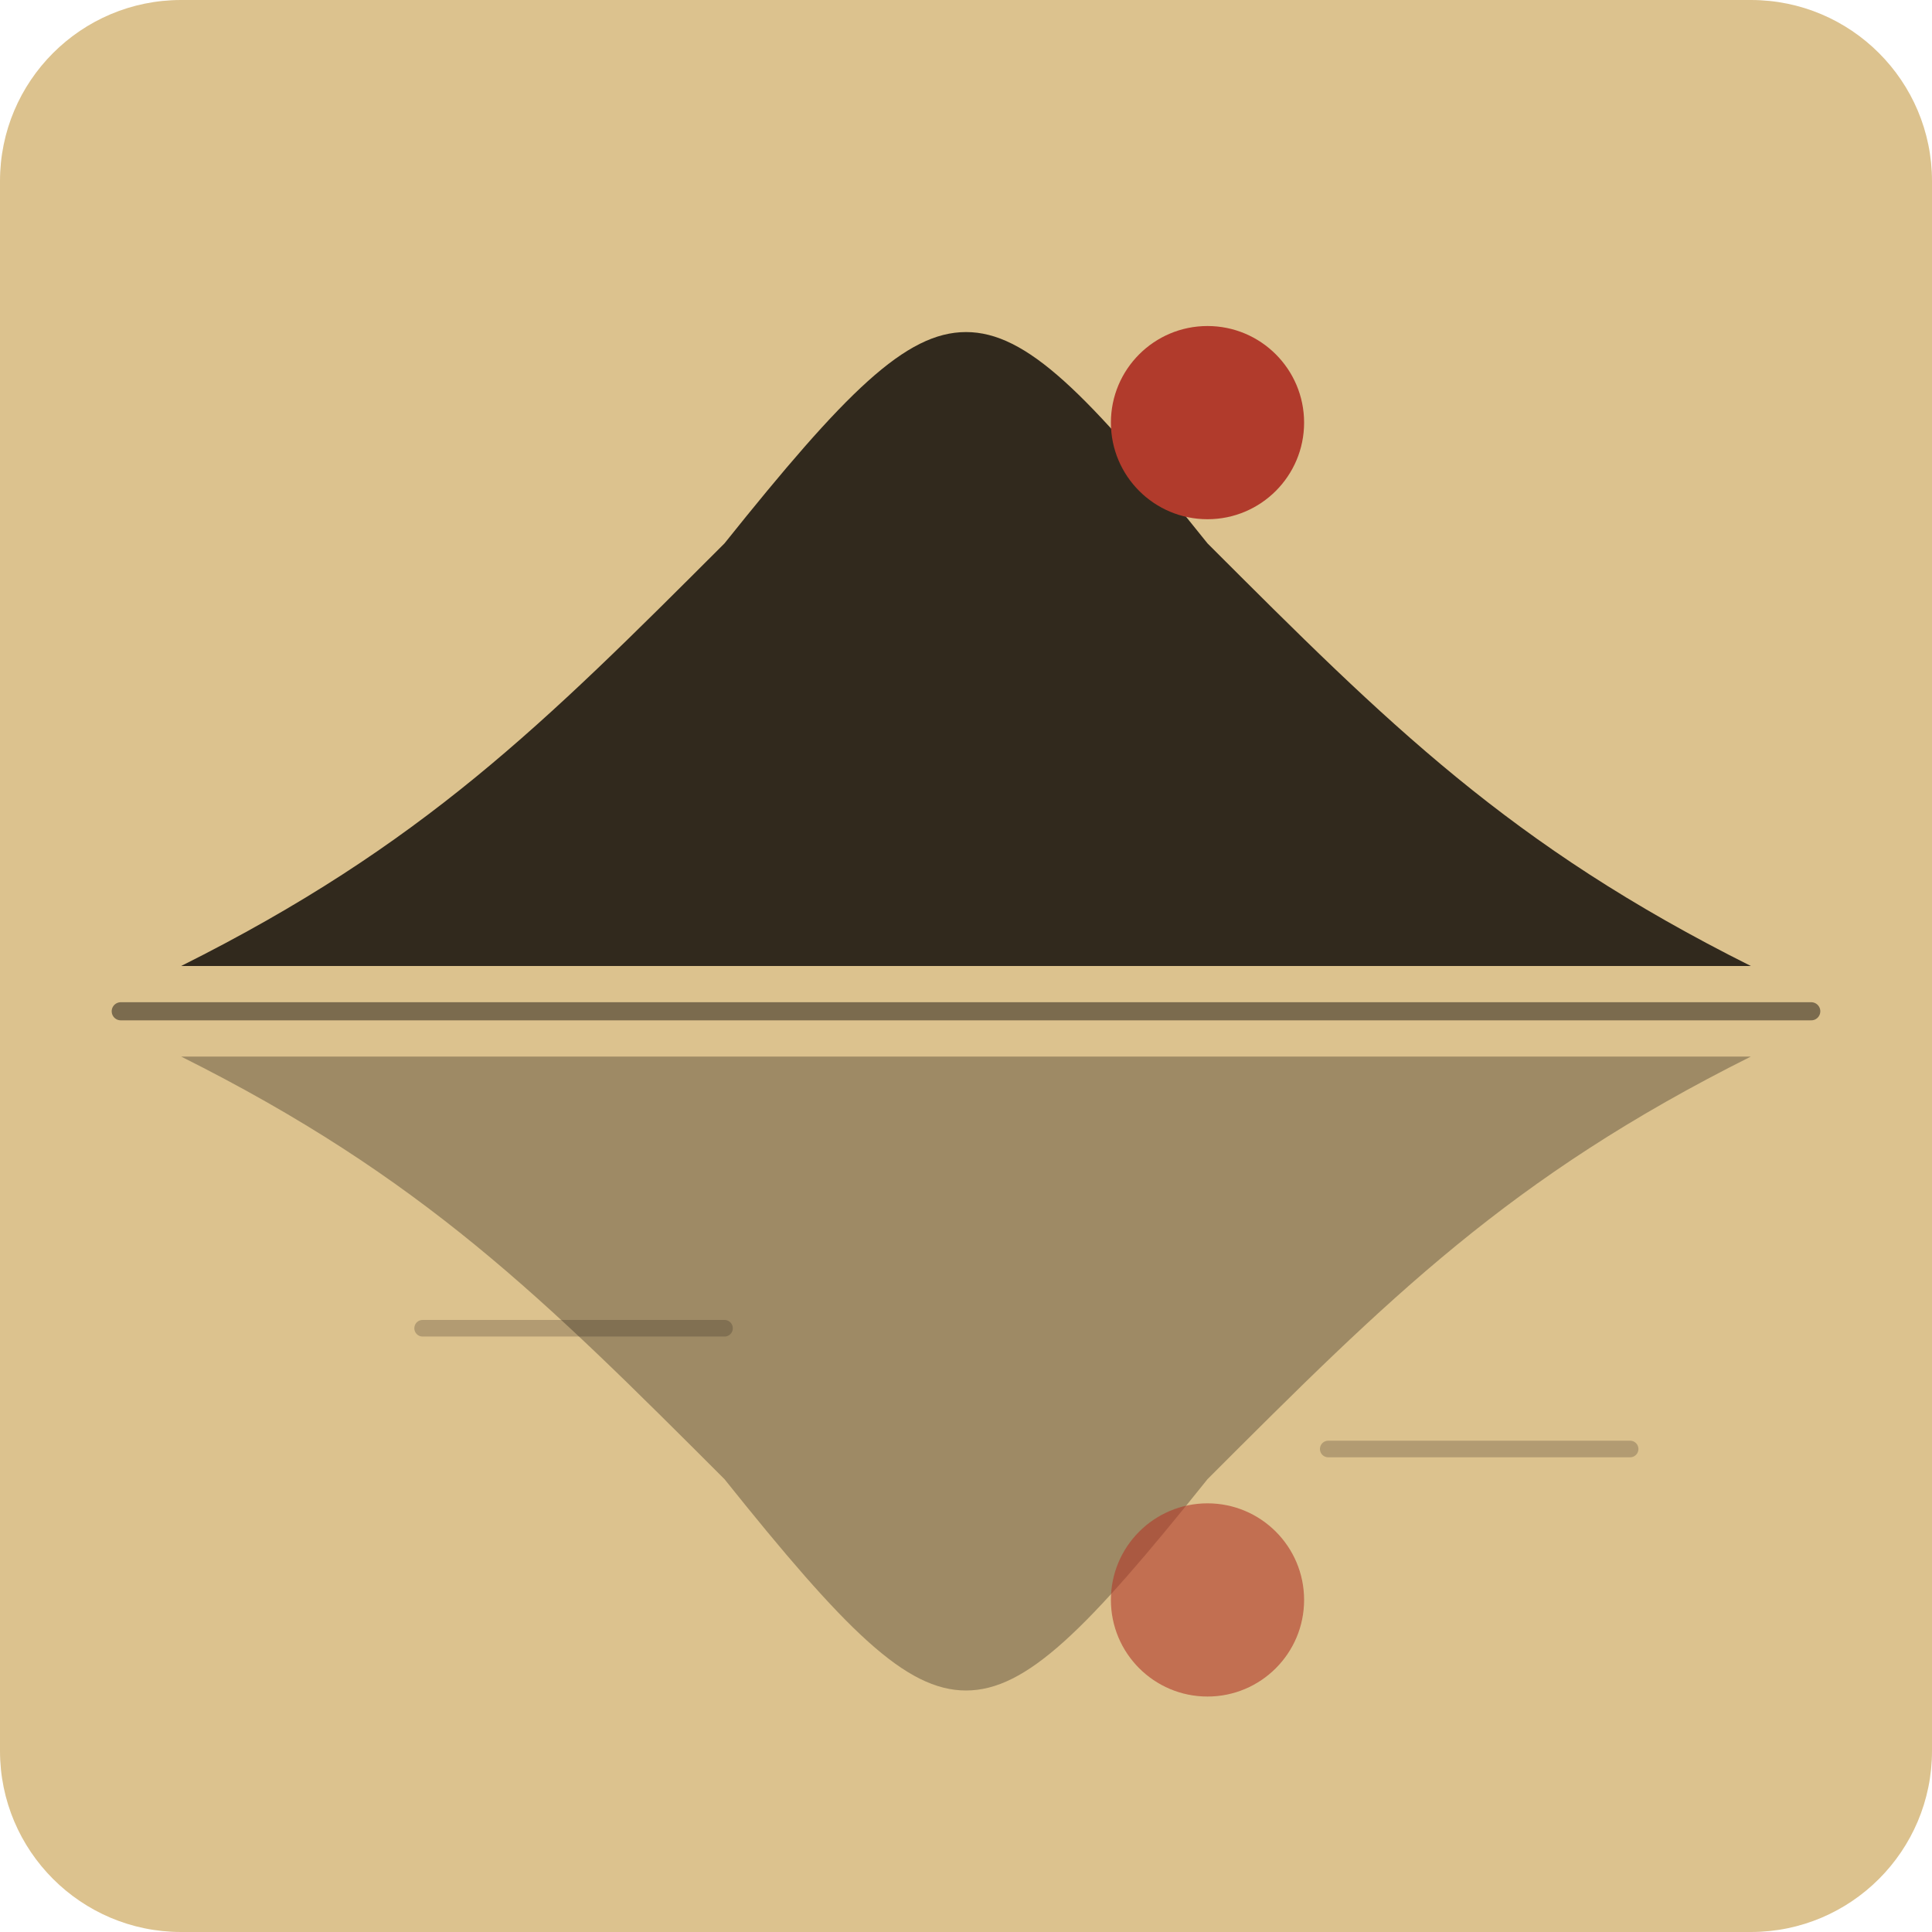
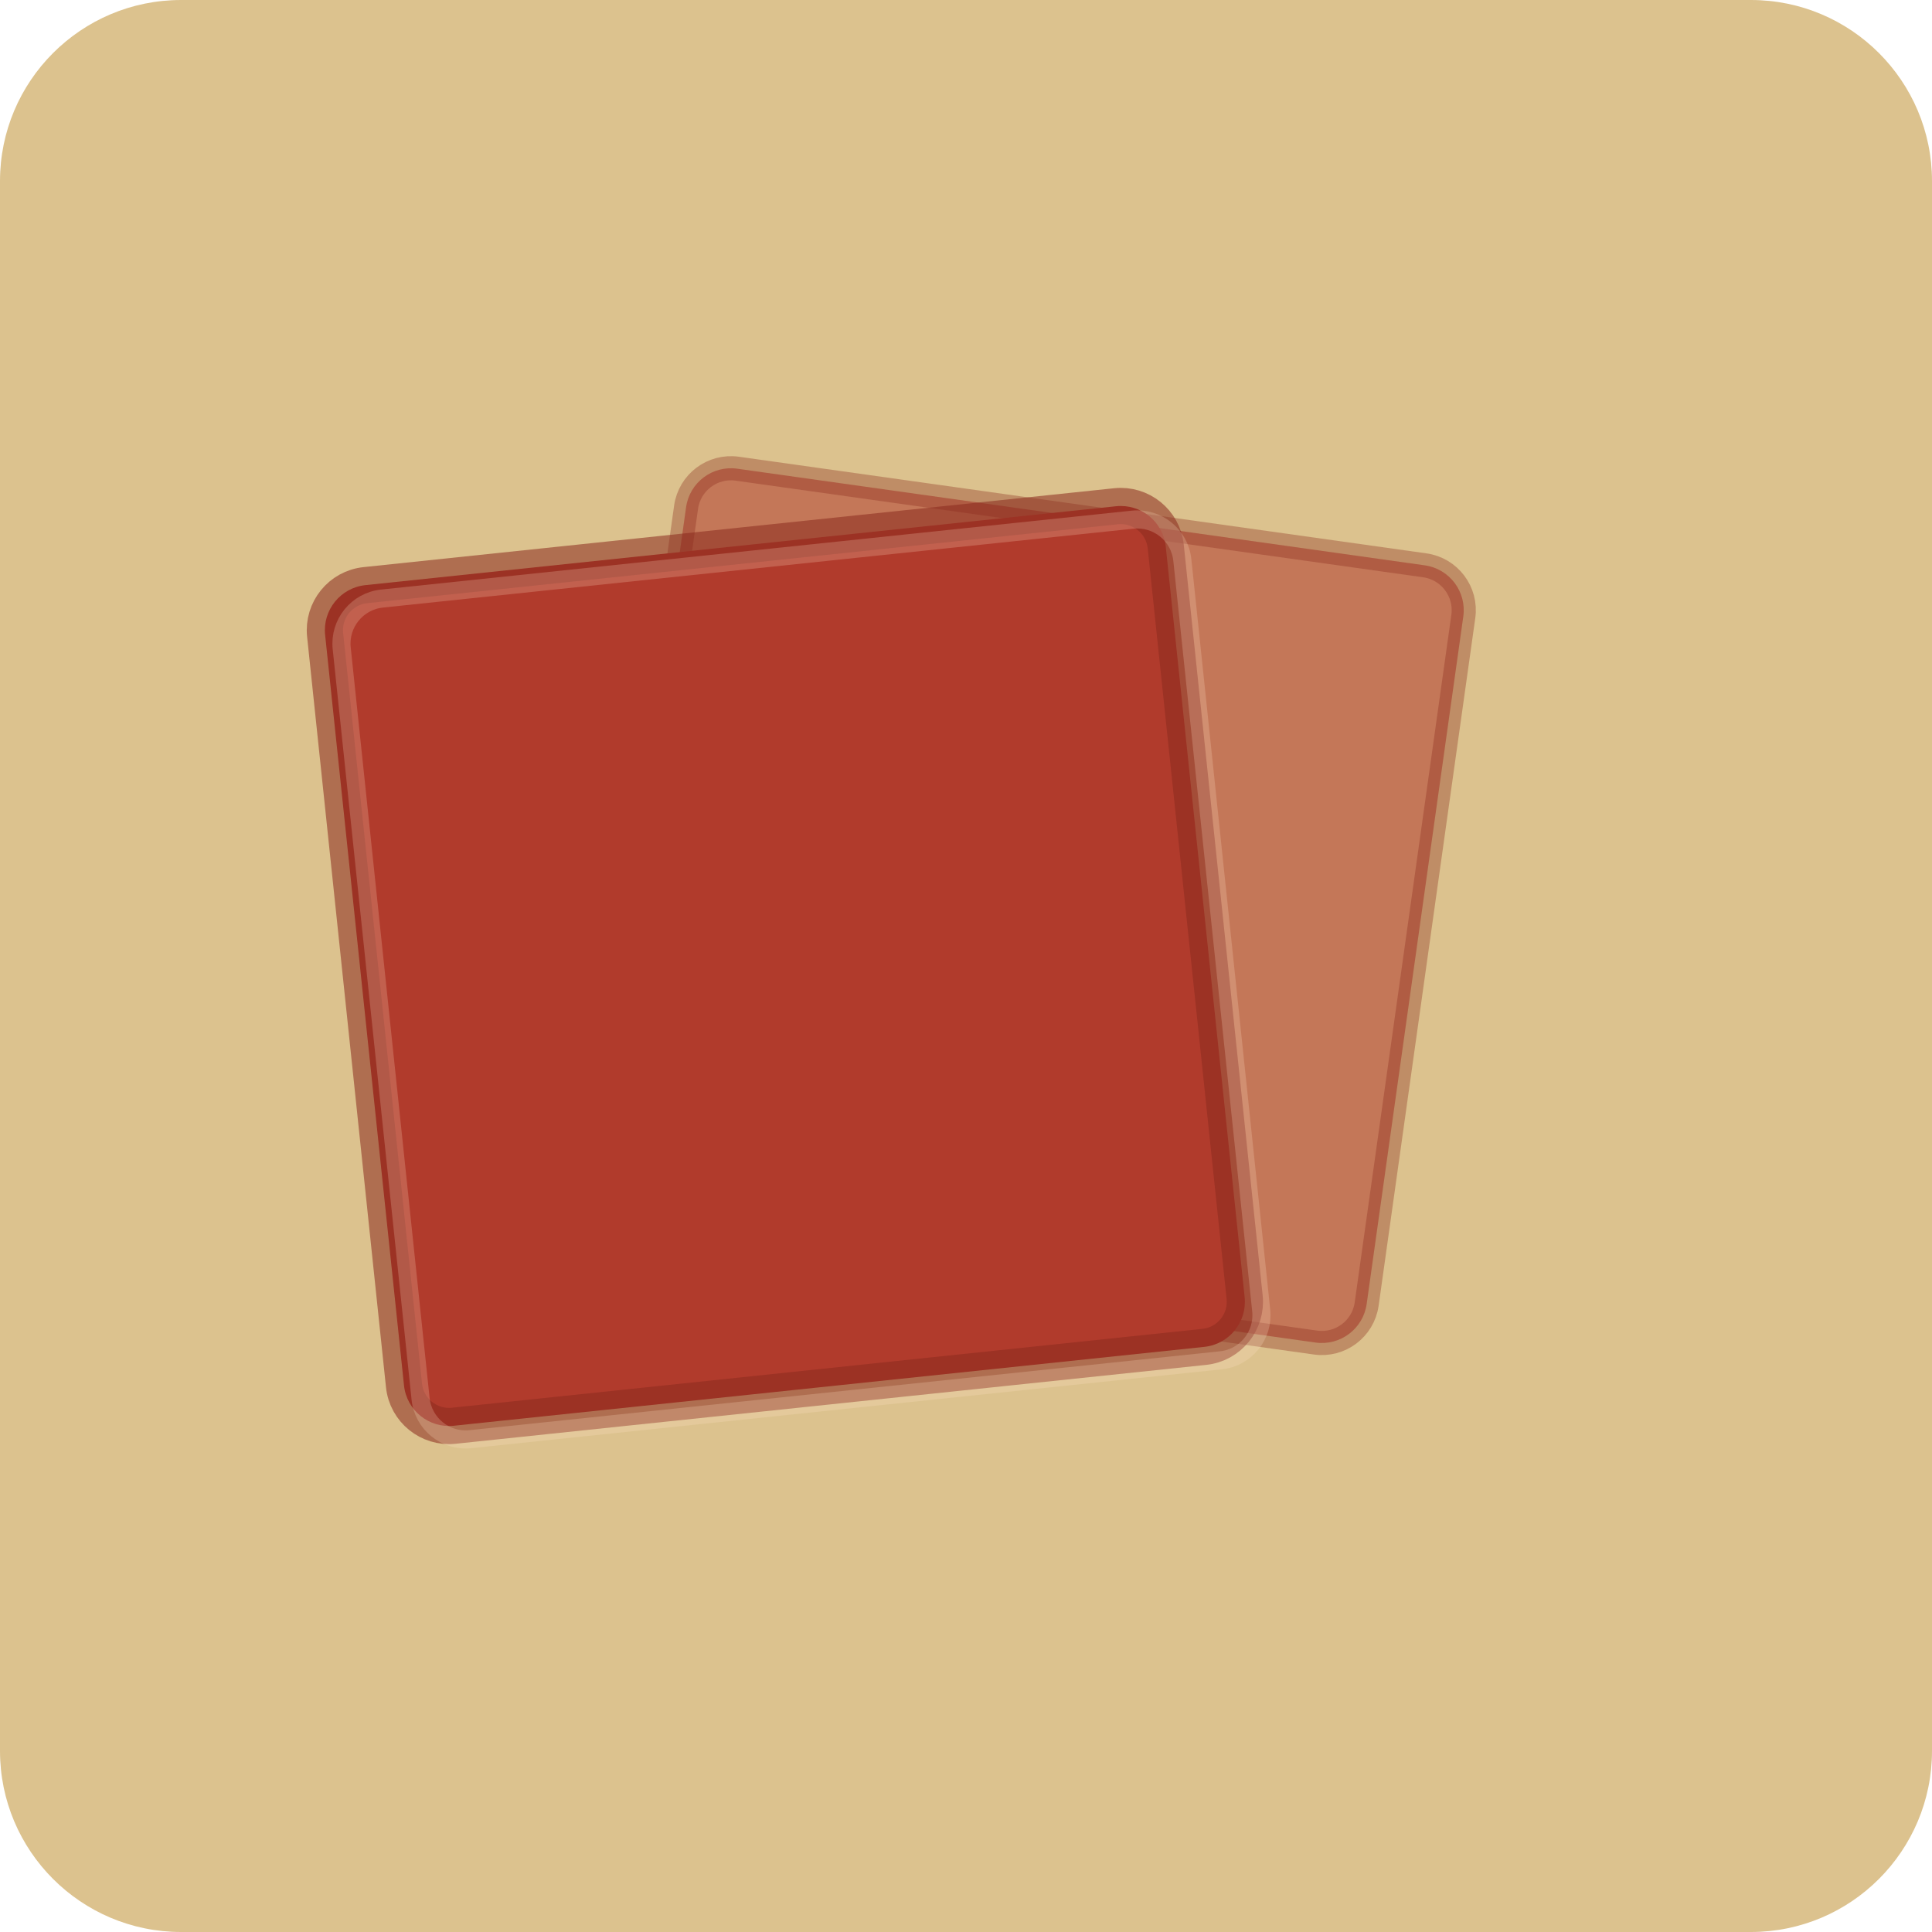
<svg xmlns="http://www.w3.org/2000/svg" viewBox="0 0 64 64" width="64" height="64">
  <rect width="64" height="64" rx="6" fill="#dcc28e" />
-   <path d="M6 32 C 14 28, 18 24, 24 18 C 28 13, 30 11, 32 11            C 34 11, 36 13, 40 18 C 46 24, 50 28, 58 32 Z" fill="#1a140e" opacity="0.88" />
-   <circle cx="40" cy="14" r="3.2" fill="#b13b2c" />
-   <line x1="4" y1="33.5" x2="60" y2="33.5" stroke="#1a140e" stroke-width="0.6" stroke-linecap="round" opacity="0.5" />
-   <path d="M6 35 C 14 39, 18 43, 24 49 C 28 54, 30 56, 32 56            C 34 56, 36 54, 40 49 C 46 43, 50 39, 58 35 Z" fill="#1a140e" opacity="0.32" />
-   <circle cx="40" cy="53" r="3.2" fill="#b13b2c" opacity="0.62" />
-   <g stroke="#1a140e" stroke-width="0.55" stroke-linecap="round" opacity="0.22" fill="none">
-     <path d="M14 44 L 24 44" />
-     <path d="M44 48 L 54 48" />
+   <g transform="translate(34 30) rotate(8)">
+     <rect x="-13" y="-13" width="26" height="26" rx="1.5" fill="#b13b2c" opacity="0.55" />
+     <rect x="-13" y="-13" width="26" height="26" rx="1.5" fill="none" stroke="#8a2a1e" stroke-width="0.8" opacity="0.35" />
+   </g>
+   <g transform="translate(26 32) rotate(-6)">
+     <rect x="-14" y="-14" width="28" height="28" rx="1.5" fill="#b13b2c" />
+     <rect x="-14" y="-14" width="28" height="28" rx="1.5" fill="none" stroke="#8a2a1e" stroke-width="1.2" opacity="0.55" />
+     <rect x="-14" y="-14" width="28" height="28" rx="1.5" fill="none" stroke="#ffe2c8" stroke-width="0.6" opacity="0.22" transform="translate(0.5 0.5)" />
  </g>
</svg>
